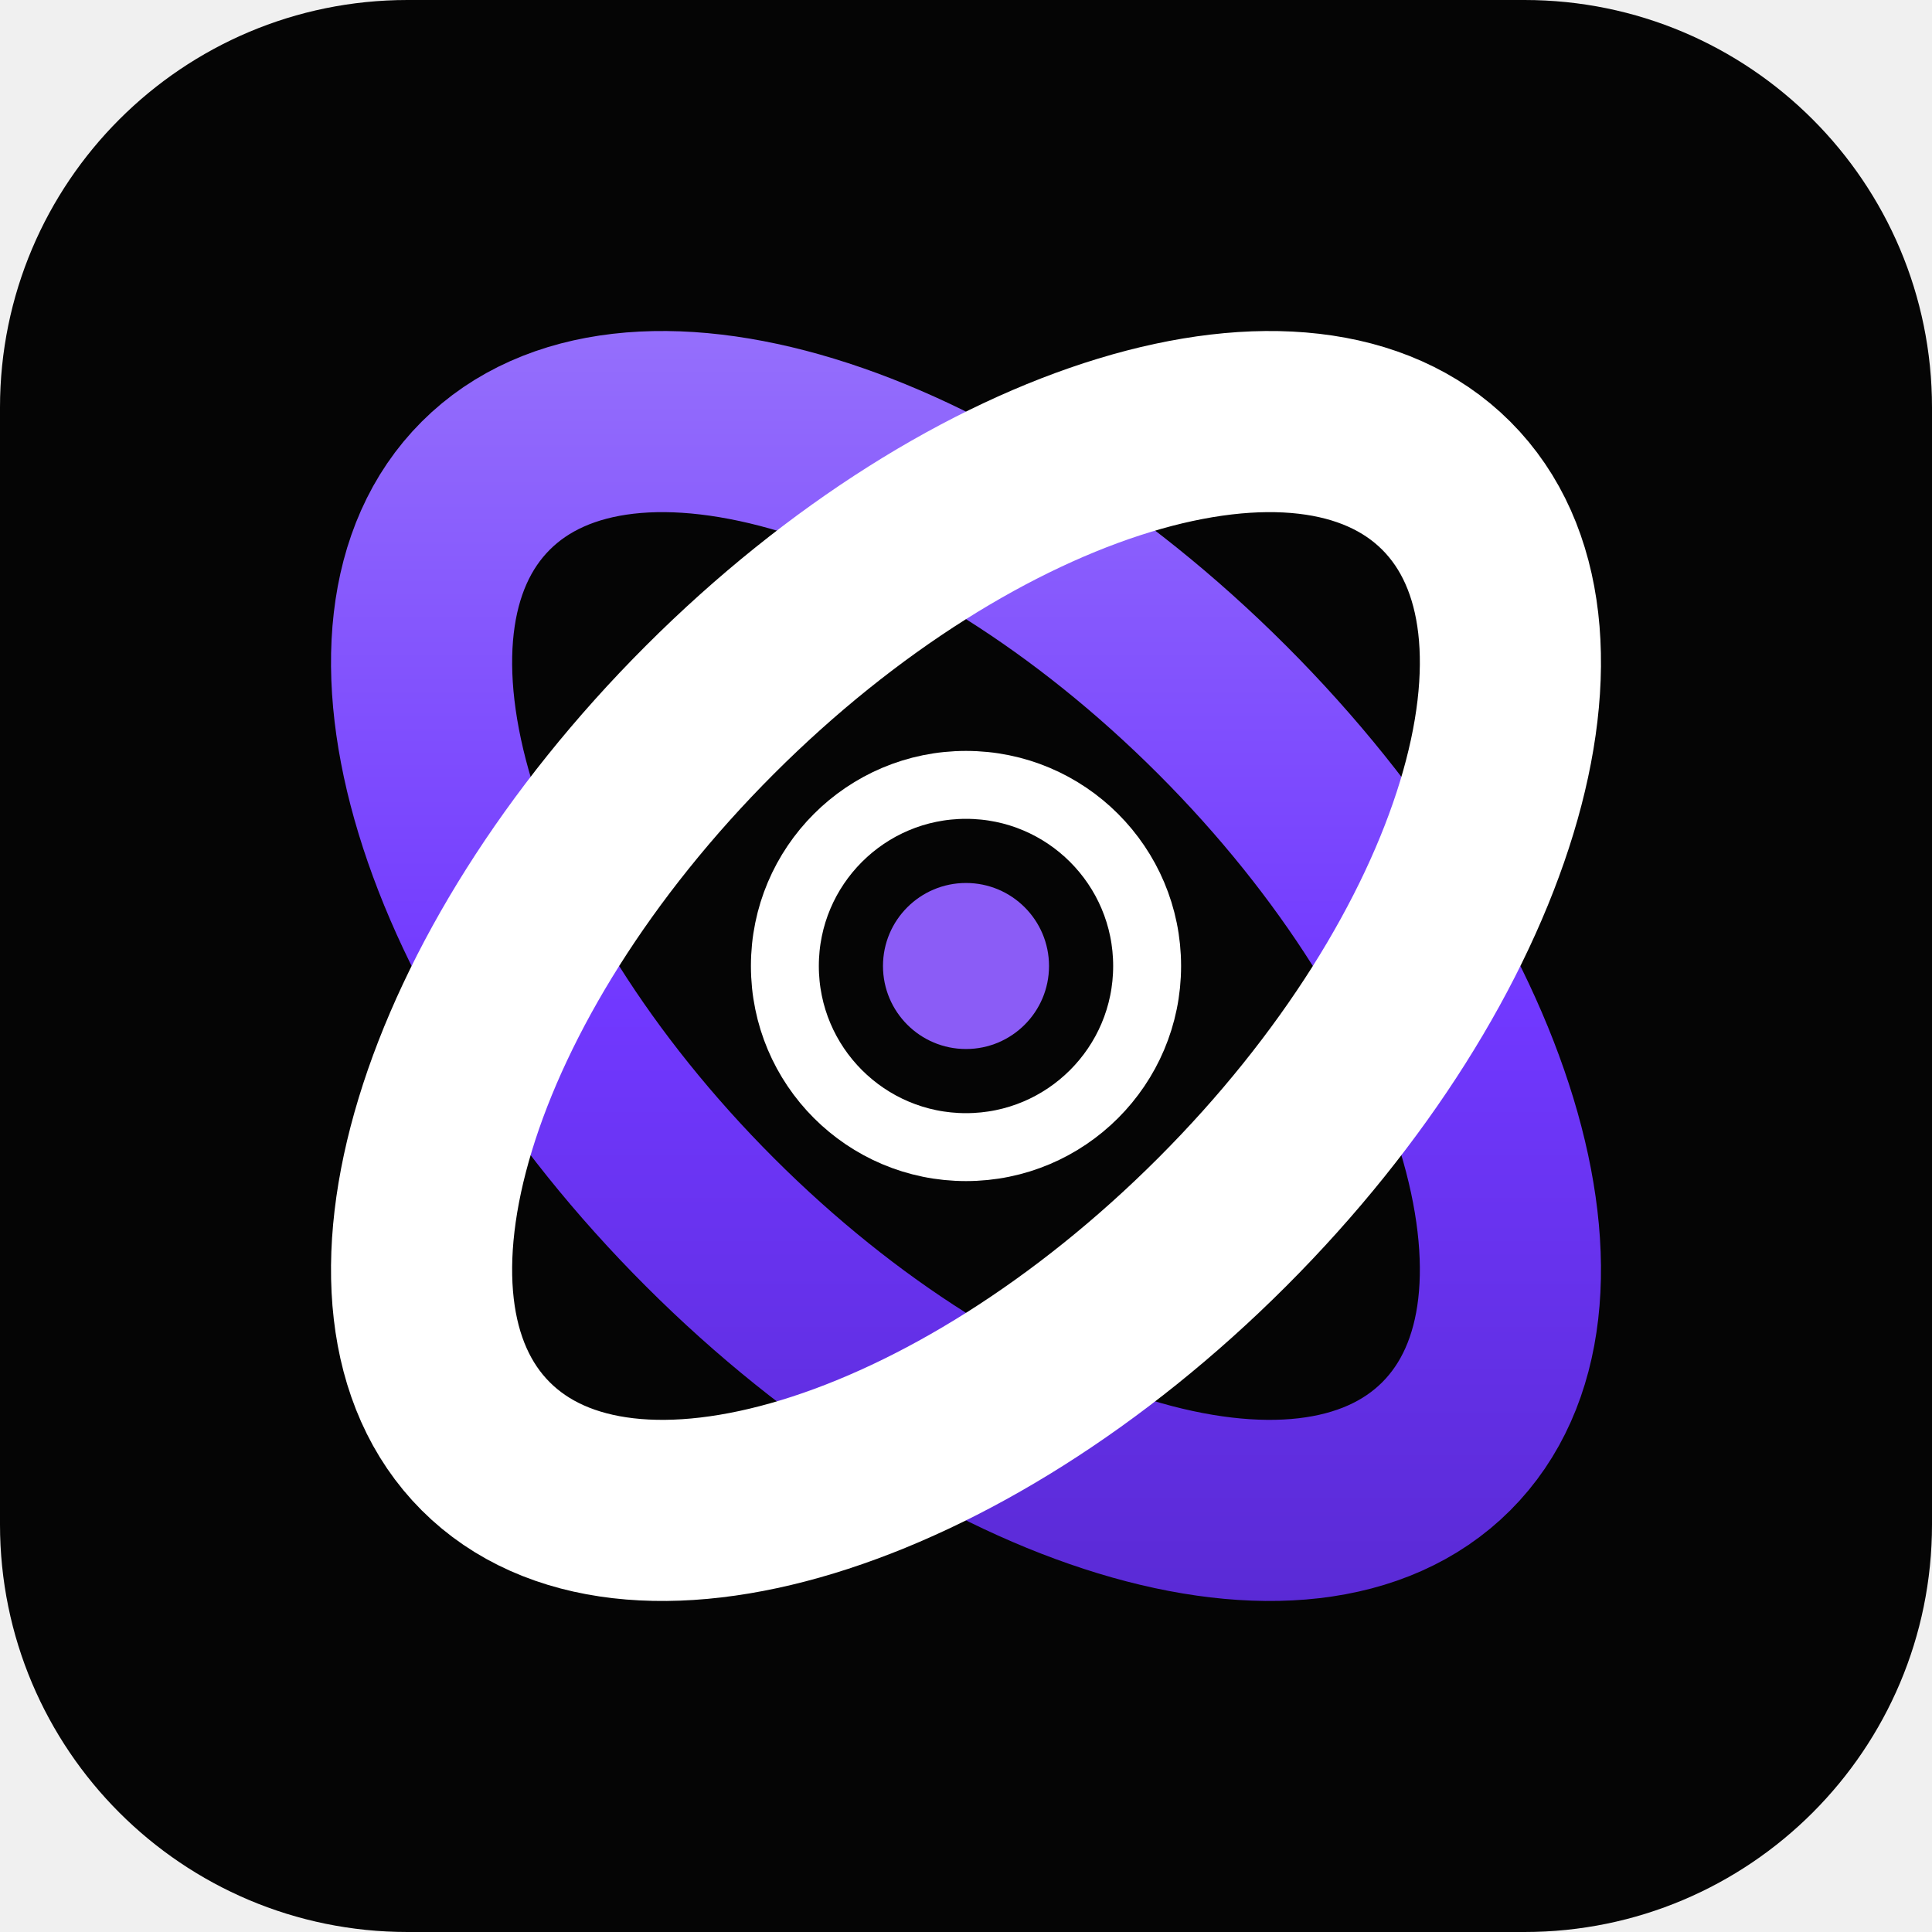
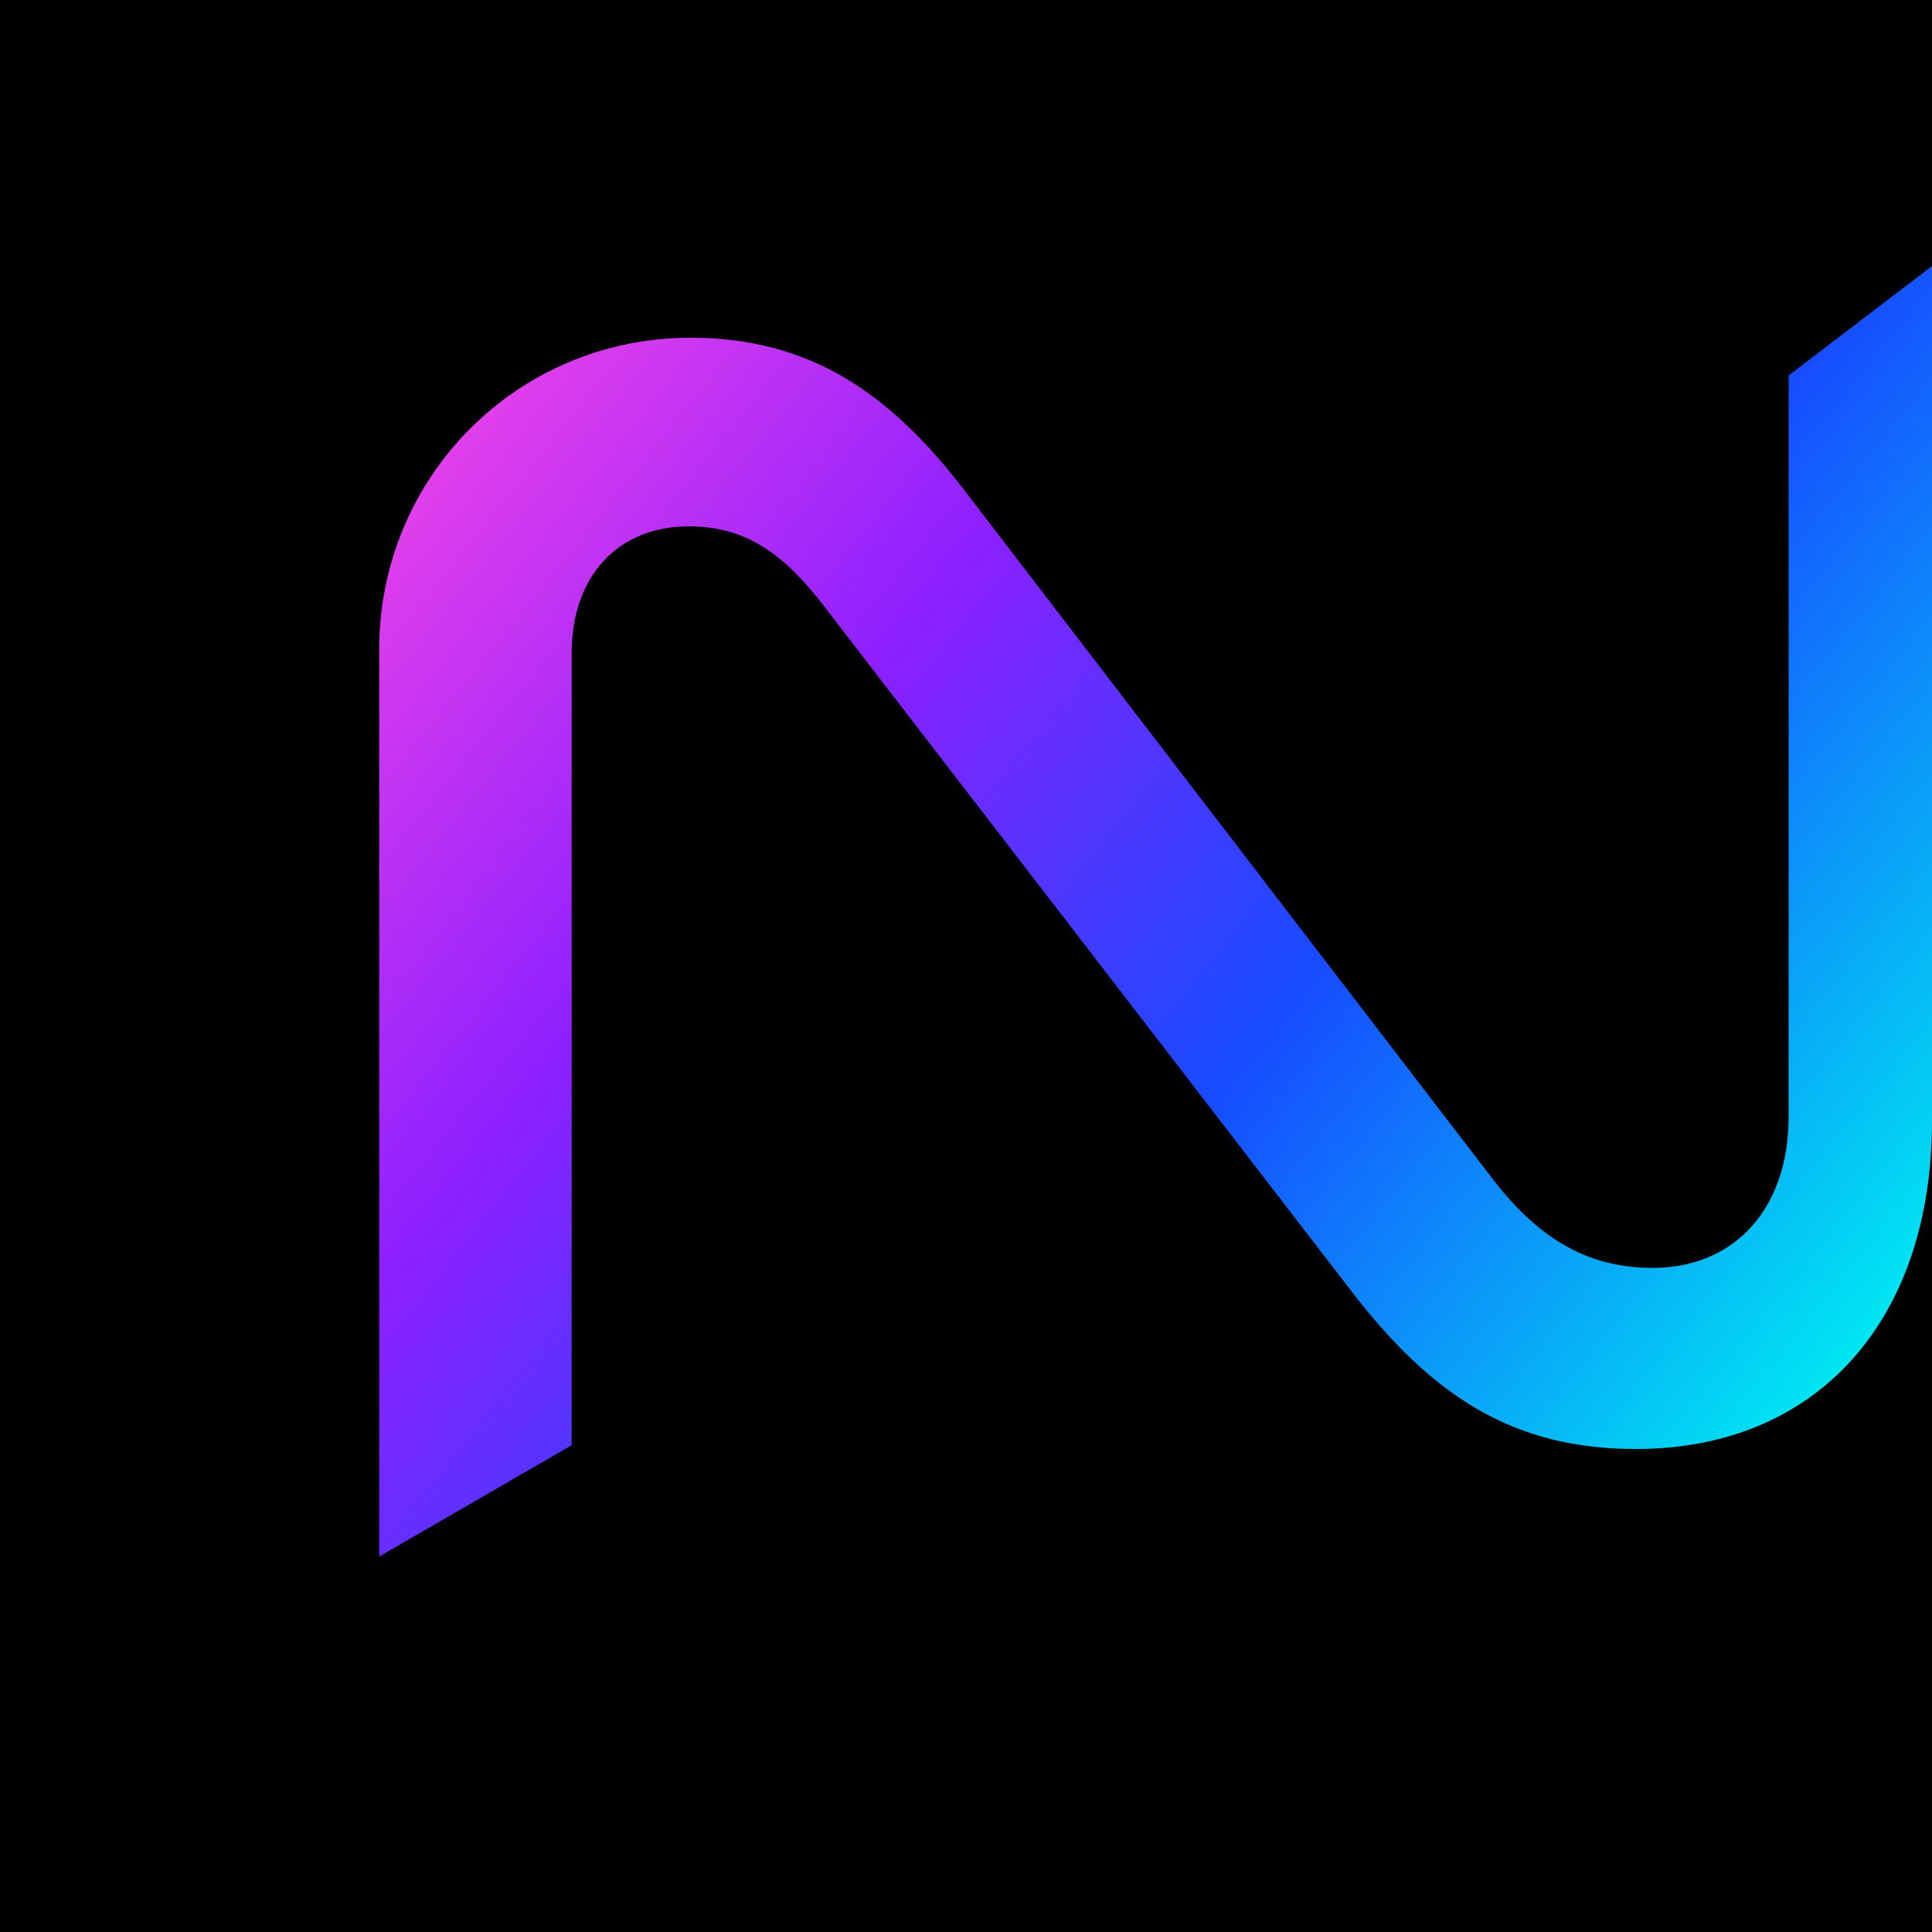
- <svg xmlns="http://www.w3.org/2000/svg" viewBox="0 0 512 512" role="img" aria-label="Nexora">
+ <svg xmlns="http://www.w3.org/2000/svg" viewBox="0 0 1024 1024" role="img" aria-label="NEXORA">
  <defs>
-     <linearGradient id="violet" x1="72" y1="72" x2="440" y2="440" gradientUnits="userSpaceOnUse">
-       <stop offset="0" stop-color="#A78BFA" />
-       <stop offset=".52" stop-color="#7138FF" />
-       <stop offset="1" stop-color="#4D22BD" />
+     <linearGradient id="nexora-ribbon" x1="180" y1="240" x2="900" y2="820" gradientUnits="userSpaceOnUse">
+       <stop offset="0" stop-color="#F044E8" />
+       <stop offset=".32" stop-color="#8B20FF" />
+       <stop offset=".62" stop-color="#174BFF" />
+       <stop offset="1" stop-color="#00E5F2" />
    </linearGradient>
  </defs>
-   <rect width="512" height="512" rx="108" fill="#050505" />
-   <ellipse cx="256" cy="256" rx="180" ry="96" transform="rotate(45 256 256)" fill="none" stroke="url(#violet)" stroke-width="48" stroke-linecap="round" />
-   <ellipse cx="256" cy="256" rx="180" ry="96" transform="rotate(-45 256 256)" fill="none" stroke="#fff" stroke-width="48" stroke-linecap="round" />
-   <circle cx="256" cy="256" r="48" fill="#050505" stroke="#fff" stroke-width="18" />
-   <circle cx="256" cy="256" r="22" fill="#8B5CF6" />
+   <rect width="1024" height="1024" fill="#000" />
+   <path fill="url(#nexora-ribbon)" d="M201 825V344c0-91 73-165 165-165 62 0 105 28 146 82l280 365c25 32 51 46 84 46 43 0 72-31 72-80V199l76-58v453c0 106-61 174-157 174-65 0-108-28-151-84L435 319c-22-28-42-40-70-40-38 0-62 27-62 67v420z" />
</svg>
